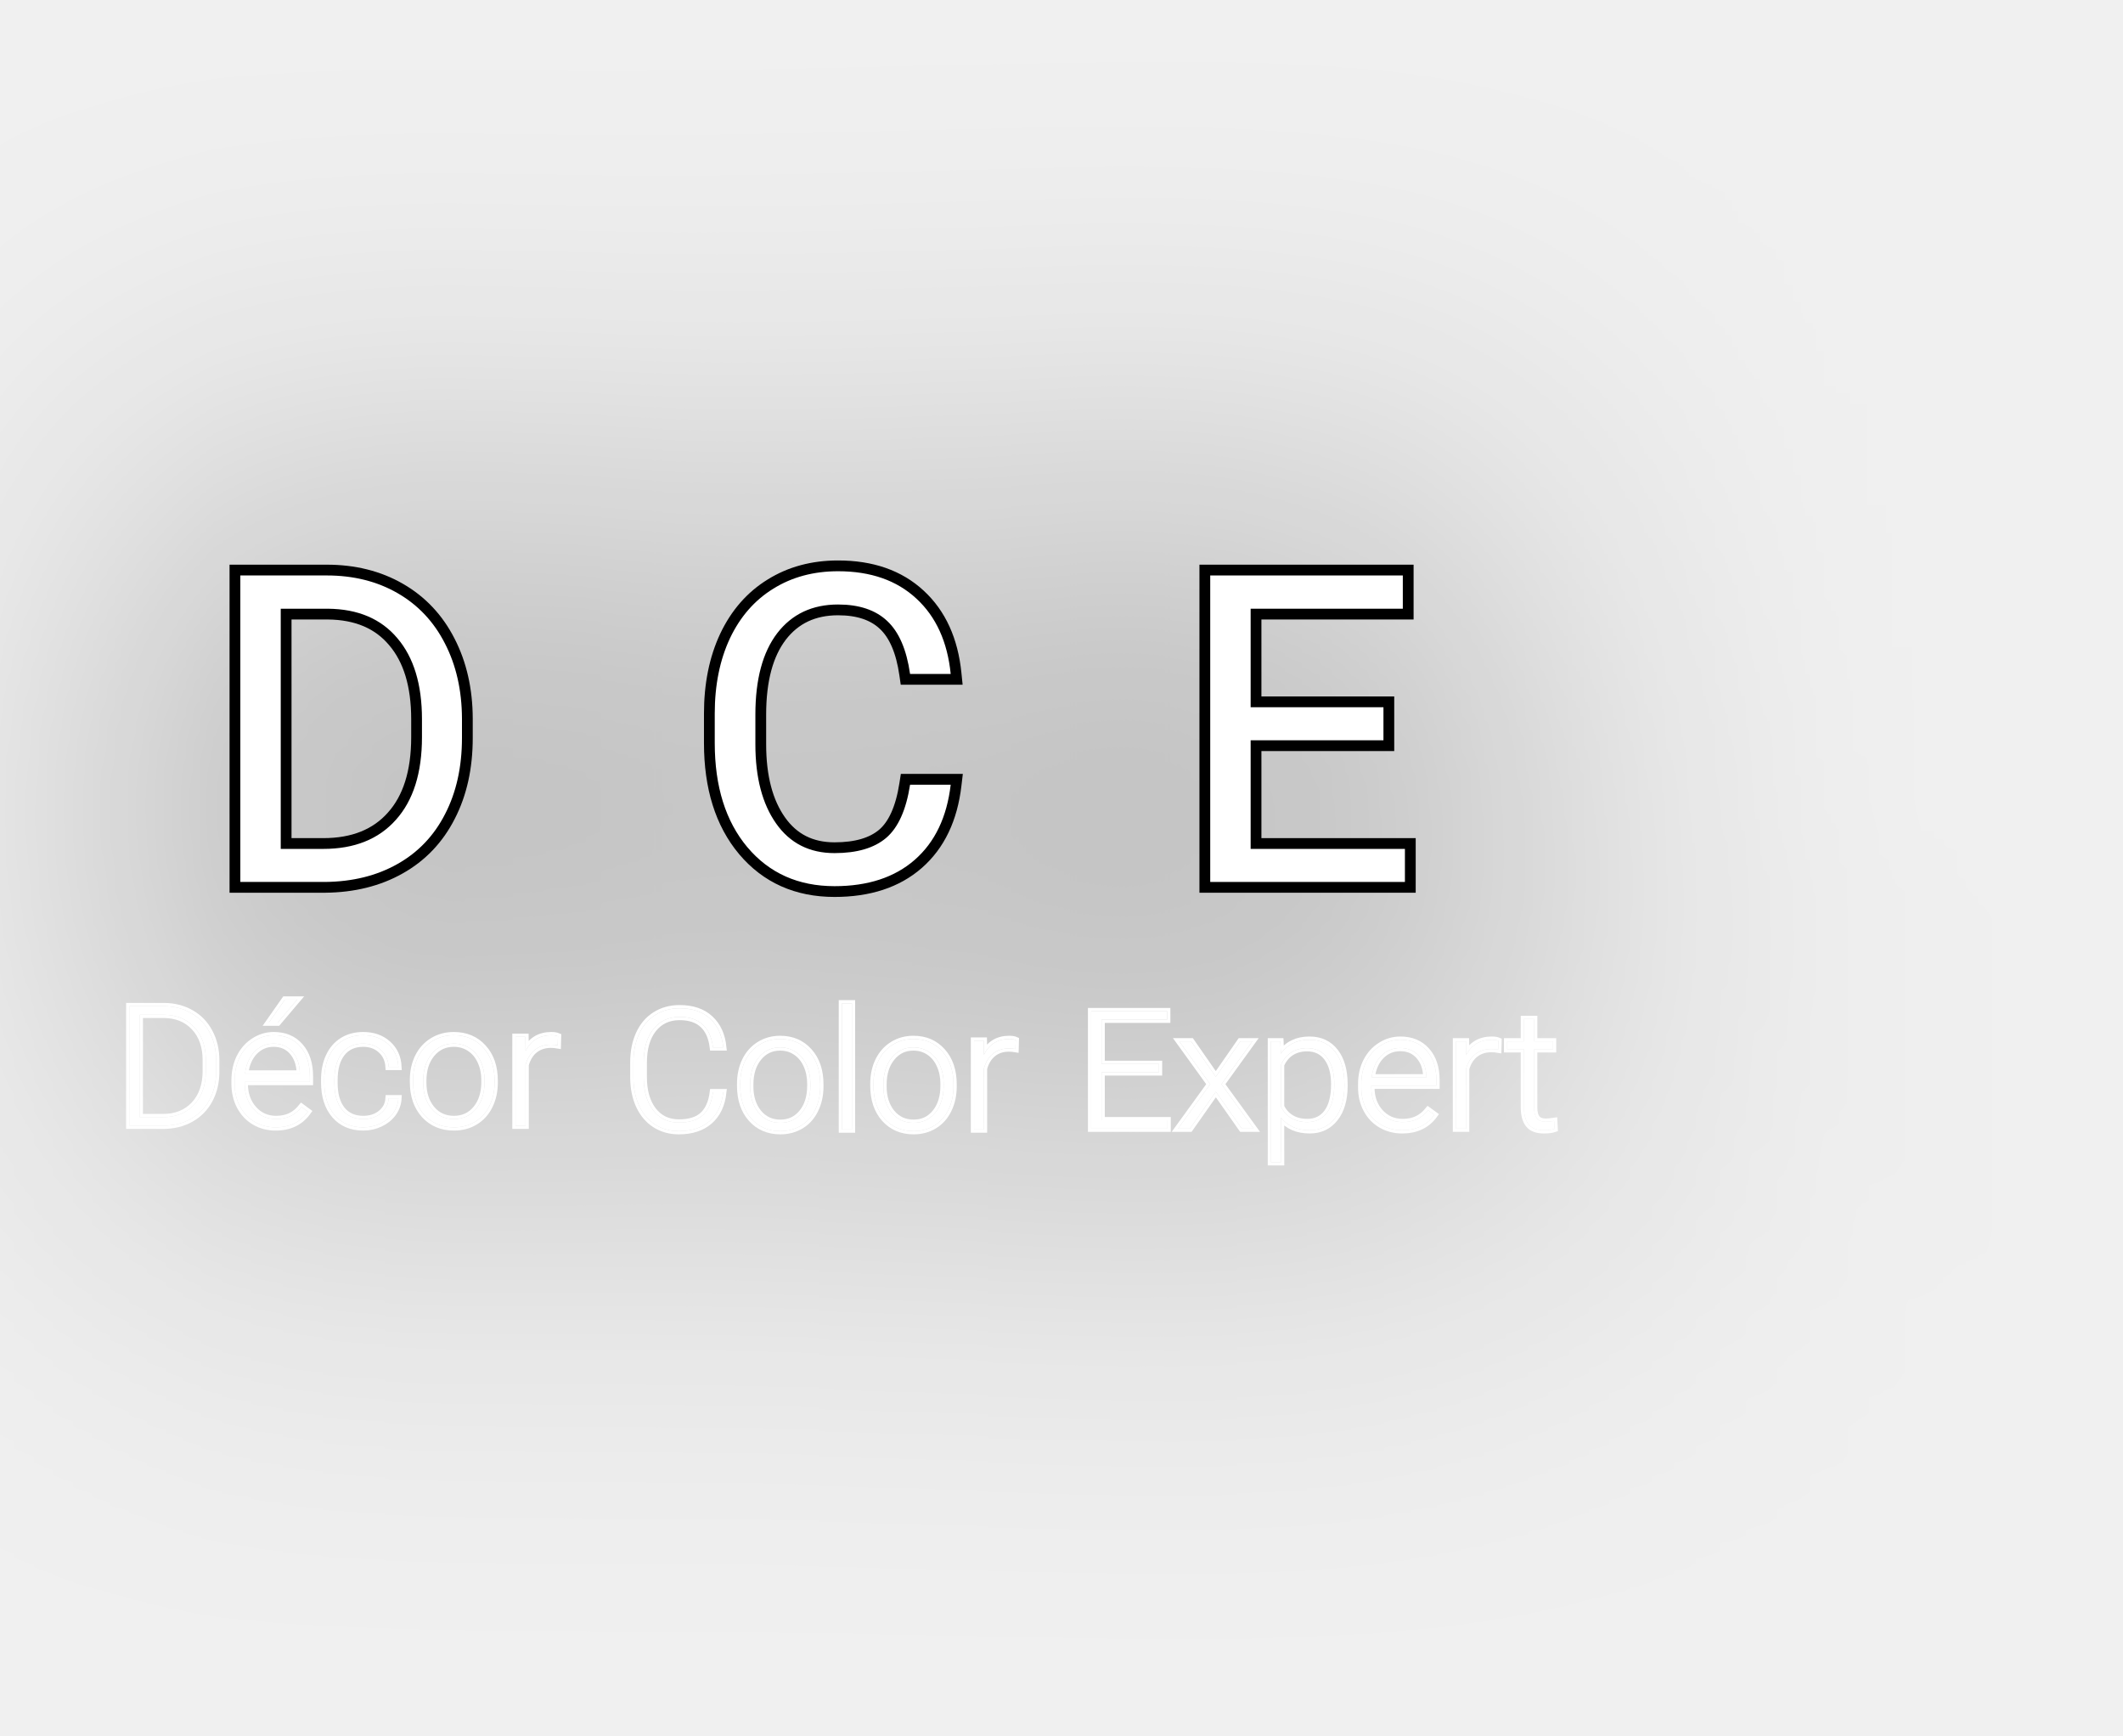
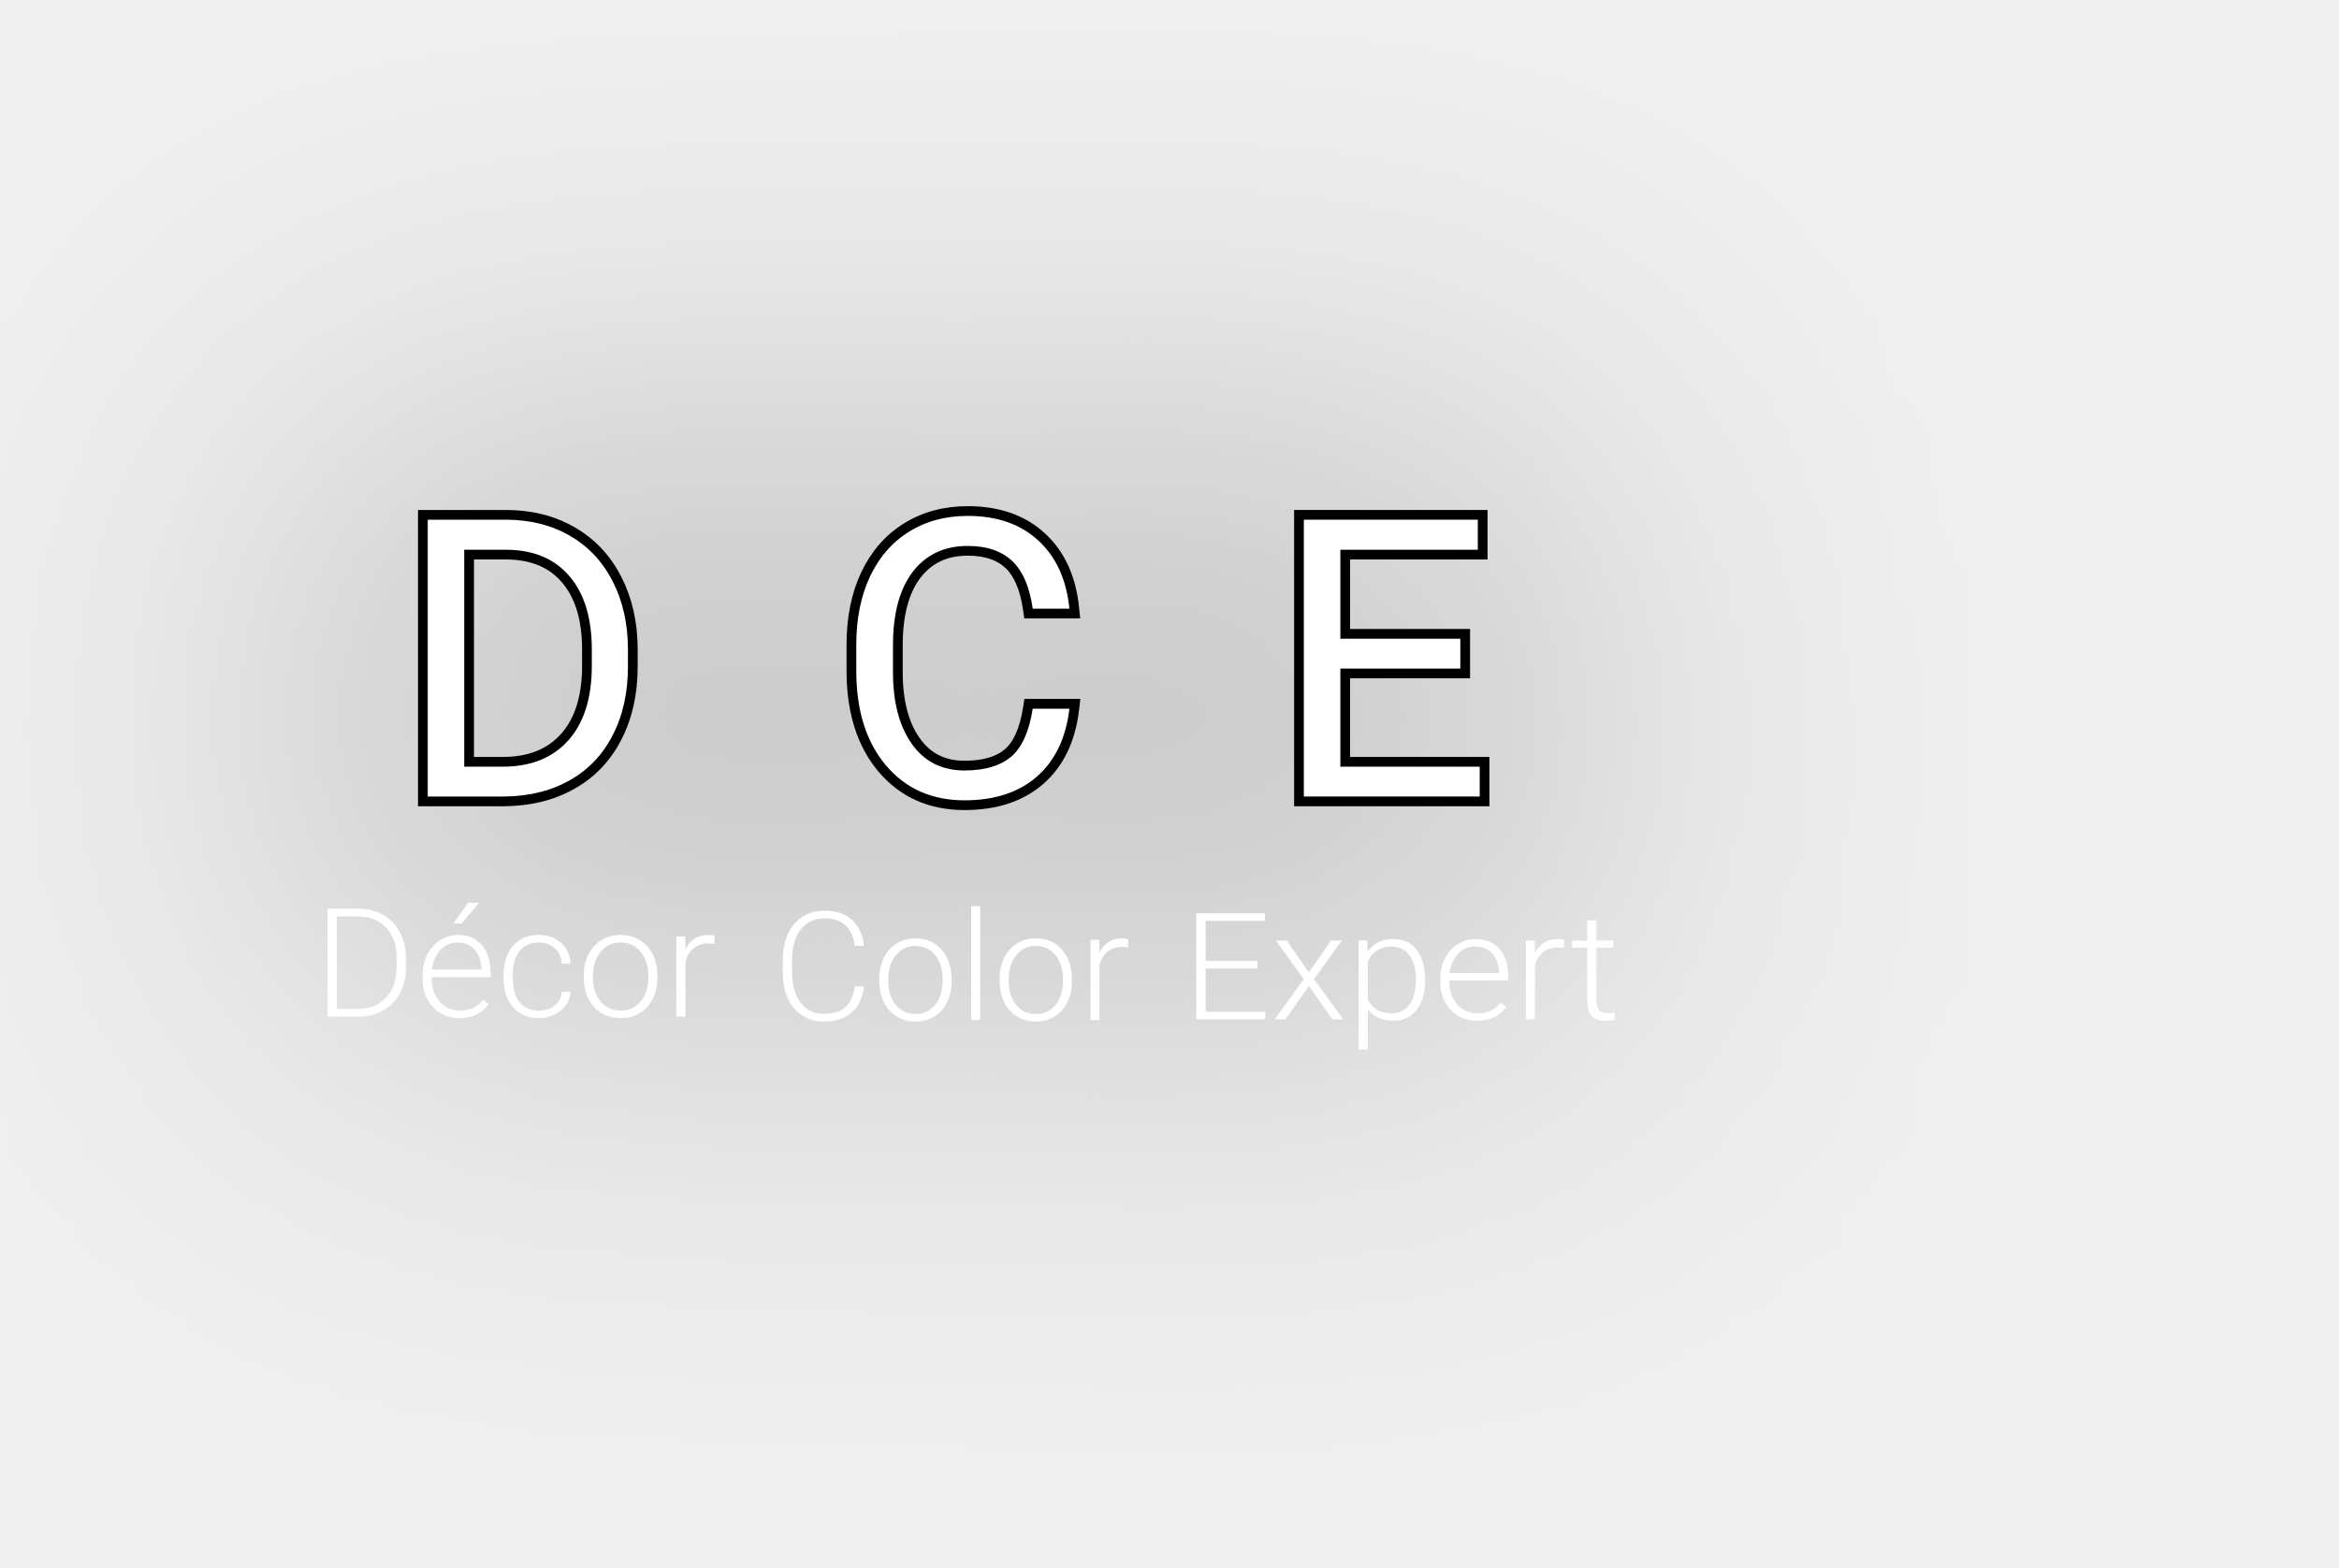
- <svg xmlns="http://www.w3.org/2000/svg" width="197" height="161" viewBox="0 0 197 161" fill="none">
+ <svg xmlns="http://www.w3.org/2000/svg" width="197" height="132" viewBox="0 0 197 161" fill="none">
  <g filter="url(#filter0_d_918_143)">
    <path d="M21.801 81.828V82.328H22.301L30.172 82.328L30.177 82.328C32.8 82.301 35.118 81.732 37.117 80.604C39.131 79.474 40.678 77.851 41.75 75.748C42.834 73.647 43.367 71.216 43.367 68.469L43.367 66.652L43.367 66.65C43.354 63.966 42.813 61.569 41.73 59.471C40.659 57.37 39.127 55.741 37.14 54.598C35.154 53.455 32.878 52.891 30.328 52.891H22.301H21.801V53.391V81.828ZM36.362 75.732L36.361 75.734C34.873 77.403 32.775 78.262 29.996 78.262H26.551V56.977H30.423C33.093 57.002 35.09 57.869 36.488 59.533L36.488 59.533L36.491 59.536C37.912 61.2 38.656 63.576 38.656 66.731V68.391C38.656 71.634 37.868 74.057 36.362 75.732Z" fill="white" stroke="black" />
    <path d="M88.715 72.863L88.781 72.305H88.219H84.449H84.021L83.955 72.728C83.598 75.021 82.886 76.527 81.9 77.365C80.915 78.198 79.453 78.652 77.438 78.652C75.275 78.652 73.627 77.814 72.436 76.129C71.225 74.418 70.594 72.076 70.594 69.055V66.301C70.594 63.094 71.259 60.698 72.522 59.047C73.786 57.409 75.516 56.586 77.769 56.586C79.637 56.586 81.016 57.07 81.978 57.974L81.98 57.976C82.956 58.882 83.637 60.392 83.954 62.602L84.016 63.031H84.449H88.219H88.772L88.716 62.481C88.407 59.405 87.305 56.951 85.375 55.172C83.44 53.376 80.888 52.5 77.769 52.5C75.409 52.5 73.31 53.061 71.49 54.196C69.669 55.319 68.266 56.932 67.279 59.016L67.279 59.016L67.278 59.019C66.304 61.102 65.824 63.501 65.824 66.203V68.938C65.824 73.057 66.855 76.405 68.968 78.927L68.969 78.928C71.103 81.457 73.942 82.719 77.438 82.719C80.626 82.719 83.234 81.88 85.208 80.154L85.208 80.154C87.196 78.415 88.353 75.966 88.715 72.863Z" fill="white" stroke="black" />
    <path d="M128.375 69.184H128.875V68.684V65.617V65.117H128.375H116.551V56.977H130.172H130.672V56.477V53.391V52.891H130.172H112.301H111.801V53.391V81.828V82.328H112.301H130.367H130.867V81.828V78.762V78.262H130.367H116.551V69.184H128.375Z" fill="white" stroke="black" />
-     <mask id="path-4-outside-1_918_143" maskUnits="userSpaceOnUse" x="11" y="91.742" width="134" height="17" fill="black">
+     <mask id="path-4-outside-1_918_143" maskUnits="userSpaceOnUse" x="11" y="91.742" width="134" height="0" fill="black">
      <rect fill="white" x="11" y="91.742" width="134" height="17" />
      <path d="M12 104.443V93.352H15.188C16.122 93.352 16.96 93.56 17.701 93.976C18.443 94.388 19.02 94.979 19.432 95.751C19.85 96.523 20.059 97.402 20.059 98.387V99.408C20.059 100.398 19.852 101.277 19.44 102.044C19.028 102.81 18.445 103.402 17.694 103.819C16.947 104.235 16.088 104.443 15.117 104.443H12ZM12.963 94.151V103.651H15.125C16.326 103.651 17.289 103.265 18.015 102.493C18.74 101.716 19.103 100.667 19.103 99.347V98.372C19.103 97.097 18.746 96.076 18.03 95.309C17.315 94.543 16.373 94.157 15.203 94.151H12.963Z" />
      <path d="M25.572 104.596C24.852 104.596 24.199 104.423 23.614 104.078C23.035 103.732 22.583 103.252 22.259 102.638C21.936 102.018 21.774 101.325 21.774 100.558V100.231C21.774 99.438 21.93 98.725 22.244 98.09C22.562 97.455 23.003 96.957 23.567 96.597C24.131 96.231 24.742 96.048 25.4 96.048C26.428 96.048 27.243 96.391 27.843 97.077C28.449 97.757 28.752 98.689 28.752 99.873V100.383H22.706V100.558C22.706 101.493 22.98 102.272 23.528 102.897C24.082 103.516 24.776 103.826 25.611 103.826C26.113 103.826 26.554 103.737 26.935 103.56C27.321 103.382 27.671 103.097 27.984 102.706L28.572 103.141C27.883 104.111 26.883 104.596 25.572 104.596ZM25.4 96.825C24.695 96.825 24.1 97.077 23.614 97.579C23.134 98.082 22.842 98.758 22.737 99.606H27.82V99.507C27.794 98.715 27.561 98.07 27.123 97.572C26.684 97.074 26.11 96.825 25.4 96.825ZM26.442 92.742H27.577L25.768 94.875H24.946L26.442 92.742Z" />
      <path d="M33.709 103.826C34.362 103.826 34.907 103.648 35.346 103.293C35.79 102.932 36.03 102.468 36.067 101.899H36.967C36.941 102.402 36.779 102.861 36.482 103.278C36.184 103.689 35.787 104.012 35.291 104.245C34.8 104.479 34.273 104.596 33.709 104.596C32.597 104.596 31.715 104.22 31.062 103.468C30.415 102.717 30.091 101.706 30.091 100.436V100.162C30.091 99.349 30.237 98.631 30.53 98.006C30.822 97.382 31.24 96.899 31.783 96.559C32.331 96.219 32.971 96.048 33.702 96.048C34.631 96.048 35.396 96.317 35.996 96.856C36.602 97.394 36.925 98.103 36.967 98.981H36.067C36.025 98.336 35.785 97.816 35.346 97.42C34.913 97.023 34.364 96.825 33.702 96.825C32.856 96.825 32.198 97.123 31.728 97.717C31.263 98.311 31.031 99.144 31.031 100.215V100.482C31.031 101.533 31.263 102.353 31.728 102.943C32.198 103.532 32.858 103.826 33.709 103.826Z" />
      <path d="M38.33 100.2C38.33 99.408 38.487 98.694 38.8 98.059C39.118 97.425 39.565 96.932 40.139 96.582C40.719 96.226 41.374 96.048 42.105 96.048C43.233 96.048 44.146 96.434 44.846 97.206C45.545 97.973 45.895 98.991 45.895 100.261V100.451C45.895 101.249 45.736 101.967 45.418 102.607C45.104 103.242 44.66 103.732 44.086 104.078C43.512 104.423 42.857 104.596 42.12 104.596C40.998 104.596 40.084 104.212 39.379 103.445C38.68 102.673 38.33 101.653 38.33 100.383V100.2ZM39.27 100.451C39.27 101.437 39.531 102.247 40.053 102.882C40.58 103.511 41.269 103.826 42.12 103.826C42.966 103.826 43.65 103.511 44.172 102.882C44.7 102.247 44.963 101.411 44.963 100.375V100.2C44.963 99.57 44.843 98.994 44.603 98.471C44.363 97.948 44.026 97.544 43.593 97.26C43.16 96.97 42.663 96.825 42.105 96.825C41.269 96.825 40.588 97.145 40.061 97.785C39.533 98.42 39.27 99.253 39.27 100.284V100.451Z" />
      <path d="M51.753 96.978C51.555 96.942 51.343 96.924 51.119 96.924C50.534 96.924 50.038 97.084 49.631 97.404C49.229 97.719 48.942 98.179 48.77 98.783V104.443H47.838V96.201H48.754L48.77 97.511C49.266 96.536 50.062 96.048 51.158 96.048C51.419 96.048 51.626 96.081 51.777 96.147L51.753 96.978Z" />
      <path d="M67.112 101.335C66.984 102.503 66.561 103.397 65.843 104.017C65.13 104.636 64.18 104.946 62.99 104.946C62.16 104.946 61.424 104.741 60.784 104.329C60.148 103.918 59.656 103.336 59.307 102.585C58.959 101.828 58.782 100.965 58.777 99.995V98.555C58.777 97.57 58.951 96.696 59.3 95.934C59.648 95.172 60.148 94.586 60.799 94.174C61.455 93.758 62.209 93.55 63.06 93.55C64.259 93.55 65.205 93.872 65.897 94.517C66.594 95.157 66.999 96.043 67.112 97.176H66.158C65.922 95.292 64.889 94.35 63.06 94.35C62.045 94.35 61.235 94.725 60.63 95.477C60.03 96.229 59.73 97.267 59.73 98.593V99.949C59.73 101.229 60.023 102.249 60.607 103.011C61.196 103.773 61.991 104.154 62.99 104.154C63.98 104.154 64.725 103.92 65.228 103.453C65.73 102.981 66.04 102.275 66.158 101.335H67.112Z" />
      <path d="M68.688 100.551C68.688 99.758 68.842 99.045 69.149 98.41C69.462 97.775 69.9 97.283 70.464 96.932C71.033 96.577 71.676 96.399 72.394 96.399C73.501 96.399 74.398 96.785 75.085 97.557C75.772 98.324 76.115 99.342 76.115 100.612V100.802C76.115 101.599 75.959 102.318 75.646 102.958C75.339 103.593 74.903 104.083 74.339 104.428C73.775 104.774 73.132 104.946 72.409 104.946C71.307 104.946 70.41 104.563 69.718 103.796C69.031 103.024 68.688 102.003 68.688 100.734V100.551ZM69.611 100.802C69.611 101.787 69.867 102.597 70.379 103.232C70.897 103.862 71.574 104.177 72.409 104.177C73.24 104.177 73.911 103.862 74.424 103.232C74.942 102.597 75.2 101.762 75.2 100.726V100.551C75.2 99.921 75.082 99.344 74.847 98.821C74.611 98.298 74.28 97.895 73.855 97.61C73.429 97.321 72.942 97.176 72.394 97.176C71.574 97.176 70.905 97.496 70.387 98.136C69.869 98.771 69.611 99.603 69.611 100.634V100.802Z" />
      <path d="M79.052 104.794H78.13V93.093H79.052V104.794Z" />
      <path d="M81.052 100.551C81.052 99.758 81.205 99.045 81.513 98.41C81.826 97.775 82.264 97.283 82.828 96.932C83.397 96.577 84.04 96.399 84.758 96.399C85.865 96.399 86.762 96.785 87.449 97.557C88.136 98.324 88.479 99.342 88.479 100.612V100.802C88.479 101.599 88.323 102.318 88.01 102.958C87.703 103.593 87.267 104.083 86.703 104.428C86.139 104.774 85.496 104.946 84.773 104.946C83.671 104.946 82.774 104.563 82.082 103.796C81.395 103.024 81.052 102.003 81.052 100.734V100.551ZM81.974 100.802C81.974 101.787 82.231 102.597 82.743 103.232C83.261 103.862 83.938 104.177 84.773 104.177C85.603 104.177 86.275 103.862 86.788 103.232C87.305 102.597 87.564 101.762 87.564 100.726V100.551C87.564 99.921 87.446 99.344 87.21 98.821C86.975 98.298 86.644 97.895 86.219 97.61C85.793 97.321 85.306 97.176 84.758 97.176C83.938 97.176 83.269 97.496 82.751 98.136C82.233 98.771 81.974 99.603 81.974 100.634V100.802Z" />
      <path d="M94.231 97.328C94.036 97.293 93.828 97.275 93.608 97.275C93.034 97.275 92.547 97.435 92.147 97.755C91.752 98.07 91.47 98.529 91.301 99.134V104.794H90.386V96.551H91.286L91.301 97.862C91.788 96.886 92.57 96.399 93.646 96.399C93.902 96.399 94.105 96.432 94.254 96.498L94.231 97.328Z" />
      <path d="M107.543 99.492H102.216V103.937H108.341V104.715H101.253V93.819H108.302V94.605H102.216V98.713H107.543V99.492Z" />
      <path d="M112.816 99.903L115.1 96.618H116.211L113.34 100.592L116.336 104.715H115.233L112.823 101.288L110.414 104.715H109.311L112.299 100.592L109.428 96.618H110.531L112.816 99.903Z" />
      <path d="M124.753 100.749C124.753 102.011 124.461 103.014 123.877 103.757C123.293 104.495 122.511 104.865 121.53 104.865C120.372 104.865 119.486 104.475 118.87 103.697V107.828H117.939V96.618H118.808L118.855 97.763C119.465 96.9 120.349 96.468 121.507 96.468C122.518 96.468 123.311 96.835 123.885 97.568C124.464 98.302 124.753 99.32 124.753 100.622V100.749ZM123.814 100.592C123.814 99.559 123.593 98.743 123.149 98.145C122.706 97.546 122.088 97.247 121.295 97.247C120.722 97.247 120.229 97.379 119.817 97.643C119.405 97.908 119.089 98.292 118.87 98.796V102.679C119.095 103.143 119.415 103.498 119.833 103.742C120.25 103.987 120.743 104.109 121.311 104.109C122.099 104.109 122.711 103.809 123.149 103.211C123.593 102.607 123.814 101.734 123.814 100.592Z" />
      <path d="M130.112 104.865C129.392 104.865 128.74 104.695 128.156 104.356C127.577 104.016 127.126 103.545 126.803 102.941C126.479 102.333 126.318 101.652 126.318 100.898V100.577C126.318 99.798 126.474 99.097 126.787 98.474C127.105 97.85 127.546 97.361 128.109 97.007C128.672 96.648 129.283 96.468 129.94 96.468C130.967 96.468 131.781 96.805 132.38 97.479C132.985 98.147 133.288 99.063 133.288 100.225V100.726H127.249V100.898C127.249 101.816 127.522 102.582 128.07 103.196C128.623 103.804 129.316 104.109 130.151 104.109C130.652 104.109 131.092 104.021 131.473 103.847C131.859 103.672 132.208 103.393 132.521 103.009L133.108 103.435C132.42 104.388 131.421 104.865 130.112 104.865ZM129.94 97.232C129.236 97.232 128.641 97.479 128.156 97.972C127.676 98.466 127.384 99.13 127.28 99.963H132.357V99.866C132.331 99.088 132.099 98.454 131.661 97.965C131.223 97.476 130.649 97.232 129.94 97.232Z" />
      <path d="M139.022 97.381C138.824 97.346 138.613 97.329 138.388 97.329C137.804 97.329 137.309 97.486 136.902 97.8C136.5 98.11 136.214 98.561 136.041 99.155V104.715H135.111V96.618H136.026L136.041 97.905C136.537 96.947 137.332 96.468 138.427 96.468C138.688 96.468 138.894 96.501 139.045 96.566L139.022 97.381Z" />
      <path d="M142.354 94.545V96.618H144.107V97.351H142.354V102.747C142.354 103.196 142.438 103.53 142.605 103.75C142.777 103.969 143.061 104.079 143.458 104.079C143.614 104.079 143.867 104.054 144.216 104.004L144.255 104.737C144.01 104.822 143.677 104.865 143.254 104.865C142.613 104.865 142.146 104.687 141.854 104.333C141.562 103.974 141.416 103.448 141.416 102.754V97.351H139.859V96.618H141.416V94.545H142.354Z" />
    </mask>
    <path d="M12 104.443V93.352H15.188C16.122 93.352 16.96 93.56 17.701 93.976C18.443 94.388 19.02 94.979 19.432 95.751C19.85 96.523 20.059 97.402 20.059 98.387V99.408C20.059 100.398 19.852 101.277 19.44 102.044C19.028 102.81 18.445 103.402 17.694 103.819C16.947 104.235 16.088 104.443 15.117 104.443H12ZM12.963 94.151V103.651H15.125C16.326 103.651 17.289 103.265 18.015 102.493C18.74 101.716 19.103 100.667 19.103 99.347V98.372C19.103 97.097 18.746 96.076 18.03 95.309C17.315 94.543 16.373 94.157 15.203 94.151H12.963Z" fill="white" />
    <path d="M25.572 104.596C24.852 104.596 24.199 104.423 23.614 104.078C23.035 103.732 22.583 103.252 22.259 102.638C21.936 102.018 21.774 101.325 21.774 100.558V100.231C21.774 99.438 21.93 98.725 22.244 98.09C22.562 97.455 23.003 96.957 23.567 96.597C24.131 96.231 24.742 96.048 25.4 96.048C26.428 96.048 27.243 96.391 27.843 97.077C28.449 97.757 28.752 98.689 28.752 99.873V100.383H22.706V100.558C22.706 101.493 22.98 102.272 23.528 102.897C24.082 103.516 24.776 103.826 25.611 103.826C26.113 103.826 26.554 103.737 26.935 103.56C27.321 103.382 27.671 103.097 27.984 102.706L28.572 103.141C27.883 104.111 26.883 104.596 25.572 104.596ZM25.4 96.825C24.695 96.825 24.1 97.077 23.614 97.579C23.134 98.082 22.842 98.758 22.737 99.606H27.82V99.507C27.794 98.715 27.561 98.07 27.123 97.572C26.684 97.074 26.11 96.825 25.4 96.825ZM26.442 92.742H27.577L25.768 94.875H24.946L26.442 92.742Z" fill="white" />
    <path d="M33.709 103.826C34.362 103.826 34.907 103.648 35.346 103.293C35.79 102.932 36.03 102.468 36.067 101.899H36.967C36.941 102.402 36.779 102.861 36.482 103.278C36.184 103.689 35.787 104.012 35.291 104.245C34.8 104.479 34.273 104.596 33.709 104.596C32.597 104.596 31.715 104.22 31.062 103.468C30.415 102.717 30.091 101.706 30.091 100.436V100.162C30.091 99.349 30.237 98.631 30.53 98.006C30.822 97.382 31.24 96.899 31.783 96.559C32.331 96.219 32.971 96.048 33.702 96.048C34.631 96.048 35.396 96.317 35.996 96.856C36.602 97.394 36.925 98.103 36.967 98.981H36.067C36.025 98.336 35.785 97.816 35.346 97.42C34.913 97.023 34.364 96.825 33.702 96.825C32.856 96.825 32.198 97.123 31.728 97.717C31.263 98.311 31.031 99.144 31.031 100.215V100.482C31.031 101.533 31.263 102.353 31.728 102.943C32.198 103.532 32.858 103.826 33.709 103.826Z" fill="white" />
    <path d="M38.33 100.2C38.33 99.408 38.487 98.694 38.8 98.059C39.118 97.425 39.565 96.932 40.139 96.582C40.719 96.226 41.374 96.048 42.105 96.048C43.233 96.048 44.146 96.434 44.846 97.206C45.545 97.973 45.895 98.991 45.895 100.261V100.451C45.895 101.249 45.736 101.967 45.418 102.607C45.104 103.242 44.66 103.732 44.086 104.078C43.512 104.423 42.857 104.596 42.12 104.596C40.998 104.596 40.084 104.212 39.379 103.445C38.68 102.673 38.33 101.653 38.33 100.383V100.2ZM39.27 100.451C39.27 101.437 39.531 102.247 40.053 102.882C40.58 103.511 41.269 103.826 42.12 103.826C42.966 103.826 43.65 103.511 44.172 102.882C44.7 102.247 44.963 101.411 44.963 100.375V100.2C44.963 99.57 44.843 98.994 44.603 98.471C44.363 97.948 44.026 97.544 43.593 97.26C43.16 96.97 42.663 96.825 42.105 96.825C41.269 96.825 40.588 97.145 40.061 97.785C39.533 98.42 39.27 99.253 39.27 100.284V100.451Z" fill="white" />
    <path d="M51.753 96.978C51.555 96.942 51.343 96.924 51.119 96.924C50.534 96.924 50.038 97.084 49.631 97.404C49.229 97.719 48.942 98.179 48.77 98.783V104.443H47.838V96.201H48.754L48.77 97.511C49.266 96.536 50.062 96.048 51.158 96.048C51.419 96.048 51.626 96.081 51.777 96.147L51.753 96.978Z" fill="white" />
    <path d="M67.112 101.335C66.984 102.503 66.561 103.397 65.843 104.017C65.13 104.636 64.18 104.946 62.99 104.946C62.16 104.946 61.424 104.741 60.784 104.329C60.148 103.918 59.656 103.336 59.307 102.585C58.959 101.828 58.782 100.965 58.777 99.995V98.555C58.777 97.57 58.951 96.696 59.3 95.934C59.648 95.172 60.148 94.586 60.799 94.174C61.455 93.758 62.209 93.55 63.06 93.55C64.259 93.55 65.205 93.872 65.897 94.517C66.594 95.157 66.999 96.043 67.112 97.176H66.158C65.922 95.292 64.889 94.35 63.06 94.35C62.045 94.35 61.235 94.725 60.63 95.477C60.03 96.229 59.73 97.267 59.73 98.593V99.949C59.73 101.229 60.023 102.249 60.607 103.011C61.196 103.773 61.991 104.154 62.99 104.154C63.98 104.154 64.725 103.92 65.228 103.453C65.73 102.981 66.04 102.275 66.158 101.335H67.112Z" fill="white" />
    <path d="M68.688 100.551C68.688 99.758 68.842 99.045 69.149 98.41C69.462 97.775 69.9 97.283 70.464 96.932C71.033 96.577 71.676 96.399 72.394 96.399C73.501 96.399 74.398 96.785 75.085 97.557C75.772 98.324 76.115 99.342 76.115 100.612V100.802C76.115 101.599 75.959 102.318 75.646 102.958C75.339 103.593 74.903 104.083 74.339 104.428C73.775 104.774 73.132 104.946 72.409 104.946C71.307 104.946 70.41 104.563 69.718 103.796C69.031 103.024 68.688 102.003 68.688 100.734V100.551ZM69.611 100.802C69.611 101.787 69.867 102.597 70.379 103.232C70.897 103.862 71.574 104.177 72.409 104.177C73.24 104.177 73.911 103.862 74.424 103.232C74.942 102.597 75.2 101.762 75.2 100.726V100.551C75.2 99.921 75.082 99.344 74.847 98.821C74.611 98.298 74.28 97.895 73.855 97.61C73.429 97.321 72.942 97.176 72.394 97.176C71.574 97.176 70.905 97.496 70.387 98.136C69.869 98.771 69.611 99.603 69.611 100.634V100.802Z" fill="white" />
    <path d="M79.052 104.794H78.13V93.093H79.052V104.794Z" fill="white" />
    <path d="M81.052 100.551C81.052 99.758 81.205 99.045 81.513 98.41C81.826 97.775 82.264 97.283 82.828 96.932C83.397 96.577 84.04 96.399 84.758 96.399C85.865 96.399 86.762 96.785 87.449 97.557C88.136 98.324 88.479 99.342 88.479 100.612V100.802C88.479 101.599 88.323 102.318 88.01 102.958C87.703 103.593 87.267 104.083 86.703 104.428C86.139 104.774 85.496 104.946 84.773 104.946C83.671 104.946 82.774 104.563 82.082 103.796C81.395 103.024 81.052 102.003 81.052 100.734V100.551ZM81.974 100.802C81.974 101.787 82.231 102.597 82.743 103.232C83.261 103.862 83.938 104.177 84.773 104.177C85.603 104.177 86.275 103.862 86.788 103.232C87.305 102.597 87.564 101.762 87.564 100.726V100.551C87.564 99.921 87.446 99.344 87.21 98.821C86.975 98.298 86.644 97.895 86.219 97.61C85.793 97.321 85.306 97.176 84.758 97.176C83.938 97.176 83.269 97.496 82.751 98.136C82.233 98.771 81.974 99.603 81.974 100.634V100.802Z" fill="white" />
    <path d="M94.231 97.328C94.036 97.293 93.828 97.275 93.608 97.275C93.034 97.275 92.547 97.435 92.147 97.755C91.752 98.07 91.47 98.529 91.301 99.134V104.794H90.386V96.551H91.286L91.301 97.862C91.788 96.886 92.57 96.399 93.646 96.399C93.902 96.399 94.105 96.432 94.254 96.498L94.231 97.328Z" fill="white" />
    <path d="M107.543 99.492H102.216V103.937H108.341V104.715H101.253V93.819H108.302V94.605H102.216V98.713H107.543V99.492Z" fill="white" />
    <path d="M112.816 99.903L115.1 96.618H116.211L113.34 100.592L116.336 104.715H115.233L112.823 101.288L110.414 104.715H109.311L112.299 100.592L109.428 96.618H110.531L112.816 99.903Z" fill="white" />
    <path d="M124.753 100.749C124.753 102.011 124.461 103.014 123.877 103.757C123.293 104.495 122.511 104.865 121.53 104.865C120.372 104.865 119.486 104.475 118.87 103.697V107.828H117.939V96.618H118.808L118.855 97.763C119.465 96.9 120.349 96.468 121.507 96.468C122.518 96.468 123.311 96.835 123.885 97.568C124.464 98.302 124.753 99.32 124.753 100.622V100.749ZM123.814 100.592C123.814 99.559 123.593 98.743 123.149 98.145C122.706 97.546 122.088 97.247 121.295 97.247C120.722 97.247 120.229 97.379 119.817 97.643C119.405 97.908 119.089 98.292 118.87 98.796V102.679C119.095 103.143 119.415 103.498 119.833 103.742C120.25 103.987 120.743 104.109 121.311 104.109C122.099 104.109 122.711 103.809 123.149 103.211C123.593 102.607 123.814 101.734 123.814 100.592Z" fill="white" />
    <path d="M130.112 104.865C129.392 104.865 128.74 104.695 128.156 104.356C127.577 104.016 127.126 103.545 126.803 102.941C126.479 102.333 126.318 101.652 126.318 100.898V100.577C126.318 99.798 126.474 99.097 126.787 98.474C127.105 97.85 127.546 97.361 128.109 97.007C128.672 96.648 129.283 96.468 129.94 96.468C130.967 96.468 131.781 96.805 132.38 97.479C132.985 98.147 133.288 99.063 133.288 100.225V100.726H127.249V100.898C127.249 101.816 127.522 102.582 128.07 103.196C128.623 103.804 129.316 104.109 130.151 104.109C130.652 104.109 131.092 104.021 131.473 103.847C131.859 103.672 132.208 103.393 132.521 103.009L133.108 103.435C132.42 104.388 131.421 104.865 130.112 104.865ZM129.94 97.232C129.236 97.232 128.641 97.479 128.156 97.972C127.676 98.466 127.384 99.13 127.28 99.963H132.357V99.866C132.331 99.088 132.099 98.454 131.661 97.965C131.223 97.476 130.649 97.232 129.94 97.232Z" fill="white" />
    <path d="M139.022 97.381C138.824 97.346 138.613 97.329 138.388 97.329C137.804 97.329 137.309 97.486 136.902 97.8C136.5 98.11 136.214 98.561 136.041 99.155V104.715H135.111V96.618H136.026L136.041 97.905C136.537 96.947 137.332 96.468 138.427 96.468C138.688 96.468 138.894 96.501 139.045 96.566L139.022 97.381Z" fill="white" />
    <path d="M142.354 94.545V96.618H144.107V97.351H142.354V102.747C142.354 103.196 142.438 103.53 142.605 103.75C142.777 103.969 143.061 104.079 143.458 104.079C143.614 104.079 143.867 104.054 144.216 104.004L144.255 104.737C144.01 104.822 143.677 104.865 143.254 104.865C142.613 104.865 142.146 104.687 141.854 104.333C141.562 103.974 141.416 103.448 141.416 102.754V97.351H139.859V96.618H141.416V94.545H142.354Z" fill="white" />
    <path d="M12 104.443V93.352H15.188C16.122 93.352 16.96 93.56 17.701 93.976C18.443 94.388 19.02 94.979 19.432 95.751C19.85 96.523 20.059 97.402 20.059 98.387V99.408C20.059 100.398 19.852 101.277 19.44 102.044C19.028 102.81 18.445 103.402 17.694 103.819C16.947 104.235 16.088 104.443 15.117 104.443H12ZM12.963 94.151V103.651H15.125C16.326 103.651 17.289 103.265 18.015 102.493C18.74 101.716 19.103 100.667 19.103 99.347V98.372C19.103 97.097 18.746 96.076 18.03 95.309C17.315 94.543 16.373 94.157 15.203 94.151H12.963Z" stroke="white" stroke-width="0.6" mask="url(#path-4-outside-1_918_143)" />
    <path d="M25.572 104.596C24.852 104.596 24.199 104.423 23.614 104.078C23.035 103.732 22.583 103.252 22.259 102.638C21.936 102.018 21.774 101.325 21.774 100.558V100.231C21.774 99.438 21.93 98.725 22.244 98.09C22.562 97.455 23.003 96.957 23.567 96.597C24.131 96.231 24.742 96.048 25.4 96.048C26.428 96.048 27.243 96.391 27.843 97.077C28.449 97.757 28.752 98.689 28.752 99.873V100.383H22.706V100.558C22.706 101.493 22.98 102.272 23.528 102.897C24.082 103.516 24.776 103.826 25.611 103.826C26.113 103.826 26.554 103.737 26.935 103.56C27.321 103.382 27.671 103.097 27.984 102.706L28.572 103.141C27.883 104.111 26.883 104.596 25.572 104.596ZM25.4 96.825C24.695 96.825 24.1 97.077 23.614 97.579C23.134 98.082 22.842 98.758 22.737 99.606H27.82V99.507C27.794 98.715 27.561 98.07 27.123 97.572C26.684 97.074 26.11 96.825 25.4 96.825ZM26.442 92.742H27.577L25.768 94.875H24.946L26.442 92.742Z" stroke="white" stroke-width="0.6" mask="url(#path-4-outside-1_918_143)" />
    <path d="M33.709 103.826C34.362 103.826 34.907 103.648 35.346 103.293C35.79 102.932 36.03 102.468 36.067 101.899H36.967C36.941 102.402 36.779 102.861 36.482 103.278C36.184 103.689 35.787 104.012 35.291 104.245C34.8 104.479 34.273 104.596 33.709 104.596C32.597 104.596 31.715 104.22 31.062 103.468C30.415 102.717 30.091 101.706 30.091 100.436V100.162C30.091 99.349 30.237 98.631 30.53 98.006C30.822 97.382 31.24 96.899 31.783 96.559C32.331 96.219 32.971 96.048 33.702 96.048C34.631 96.048 35.396 96.317 35.996 96.856C36.602 97.394 36.925 98.103 36.967 98.981H36.067C36.025 98.336 35.785 97.816 35.346 97.42C34.913 97.023 34.364 96.825 33.702 96.825C32.856 96.825 32.198 97.123 31.728 97.717C31.263 98.311 31.031 99.144 31.031 100.215V100.482C31.031 101.533 31.263 102.353 31.728 102.943C32.198 103.532 32.858 103.826 33.709 103.826Z" stroke="white" stroke-width="0.6" mask="url(#path-4-outside-1_918_143)" />
    <path d="M38.33 100.2C38.33 99.408 38.487 98.694 38.8 98.059C39.118 97.425 39.565 96.932 40.139 96.582C40.719 96.226 41.374 96.048 42.105 96.048C43.233 96.048 44.146 96.434 44.846 97.206C45.545 97.973 45.895 98.991 45.895 100.261V100.451C45.895 101.249 45.736 101.967 45.418 102.607C45.104 103.242 44.66 103.732 44.086 104.078C43.512 104.423 42.857 104.596 42.12 104.596C40.998 104.596 40.084 104.212 39.379 103.445C38.68 102.673 38.33 101.653 38.33 100.383V100.2ZM39.27 100.451C39.27 101.437 39.531 102.247 40.053 102.882C40.58 103.511 41.269 103.826 42.12 103.826C42.966 103.826 43.65 103.511 44.172 102.882C44.7 102.247 44.963 101.411 44.963 100.375V100.2C44.963 99.57 44.843 98.994 44.603 98.471C44.363 97.948 44.026 97.544 43.593 97.26C43.16 96.97 42.663 96.825 42.105 96.825C41.269 96.825 40.588 97.145 40.061 97.785C39.533 98.42 39.27 99.253 39.27 100.284V100.451Z" stroke="white" stroke-width="0.6" mask="url(#path-4-outside-1_918_143)" />
    <path d="M51.753 96.978C51.555 96.942 51.343 96.924 51.119 96.924C50.534 96.924 50.038 97.084 49.631 97.404C49.229 97.719 48.942 98.179 48.77 98.783V104.443H47.838V96.201H48.754L48.77 97.511C49.266 96.536 50.062 96.048 51.158 96.048C51.419 96.048 51.626 96.081 51.777 96.147L51.753 96.978Z" stroke="white" stroke-width="0.6" mask="url(#path-4-outside-1_918_143)" />
    <path d="M67.112 101.335C66.984 102.503 66.561 103.397 65.843 104.017C65.13 104.636 64.18 104.946 62.99 104.946C62.16 104.946 61.424 104.741 60.784 104.329C60.148 103.918 59.656 103.336 59.307 102.585C58.959 101.828 58.782 100.965 58.777 99.995V98.555C58.777 97.57 58.951 96.696 59.3 95.934C59.648 95.172 60.148 94.586 60.799 94.174C61.455 93.758 62.209 93.55 63.06 93.55C64.259 93.55 65.205 93.872 65.897 94.517C66.594 95.157 66.999 96.043 67.112 97.176H66.158C65.922 95.292 64.889 94.35 63.06 94.35C62.045 94.35 61.235 94.725 60.63 95.477C60.03 96.229 59.73 97.267 59.73 98.593V99.949C59.73 101.229 60.023 102.249 60.607 103.011C61.196 103.773 61.991 104.154 62.99 104.154C63.98 104.154 64.725 103.92 65.228 103.453C65.73 102.981 66.04 102.275 66.158 101.335H67.112Z" stroke="white" stroke-width="0.6" mask="url(#path-4-outside-1_918_143)" />
    <path d="M68.688 100.551C68.688 99.758 68.842 99.045 69.149 98.41C69.462 97.775 69.9 97.283 70.464 96.932C71.033 96.577 71.676 96.399 72.394 96.399C73.501 96.399 74.398 96.785 75.085 97.557C75.772 98.324 76.115 99.342 76.115 100.612V100.802C76.115 101.599 75.959 102.318 75.646 102.958C75.339 103.593 74.903 104.083 74.339 104.428C73.775 104.774 73.132 104.946 72.409 104.946C71.307 104.946 70.41 104.563 69.718 103.796C69.031 103.024 68.688 102.003 68.688 100.734V100.551ZM69.611 100.802C69.611 101.787 69.867 102.597 70.379 103.232C70.897 103.862 71.574 104.177 72.409 104.177C73.24 104.177 73.911 103.862 74.424 103.232C74.942 102.597 75.2 101.762 75.2 100.726V100.551C75.2 99.921 75.082 99.344 74.847 98.821C74.611 98.298 74.28 97.895 73.855 97.61C73.429 97.321 72.942 97.176 72.394 97.176C71.574 97.176 70.905 97.496 70.387 98.136C69.869 98.771 69.611 99.603 69.611 100.634V100.802Z" stroke="white" stroke-width="0.6" mask="url(#path-4-outside-1_918_143)" />
    <path d="M79.052 104.794H78.13V93.093H79.052V104.794Z" stroke="white" stroke-width="0.6" mask="url(#path-4-outside-1_918_143)" />
    <path d="M81.052 100.551C81.052 99.758 81.205 99.045 81.513 98.41C81.826 97.775 82.264 97.283 82.828 96.932C83.397 96.577 84.04 96.399 84.758 96.399C85.865 96.399 86.762 96.785 87.449 97.557C88.136 98.324 88.479 99.342 88.479 100.612V100.802C88.479 101.599 88.323 102.318 88.01 102.958C87.703 103.593 87.267 104.083 86.703 104.428C86.139 104.774 85.496 104.946 84.773 104.946C83.671 104.946 82.774 104.563 82.082 103.796C81.395 103.024 81.052 102.003 81.052 100.734V100.551ZM81.974 100.802C81.974 101.787 82.231 102.597 82.743 103.232C83.261 103.862 83.938 104.177 84.773 104.177C85.603 104.177 86.275 103.862 86.788 103.232C87.305 102.597 87.564 101.762 87.564 100.726V100.551C87.564 99.921 87.446 99.344 87.21 98.821C86.975 98.298 86.644 97.895 86.219 97.61C85.793 97.321 85.306 97.176 84.758 97.176C83.938 97.176 83.269 97.496 82.751 98.136C82.233 98.771 81.974 99.603 81.974 100.634V100.802Z" stroke="white" stroke-width="0.6" mask="url(#path-4-outside-1_918_143)" />
    <path d="M94.231 97.328C94.036 97.293 93.828 97.275 93.608 97.275C93.034 97.275 92.547 97.435 92.147 97.755C91.752 98.07 91.47 98.529 91.301 99.134V104.794H90.386V96.551H91.286L91.301 97.862C91.788 96.886 92.57 96.399 93.646 96.399C93.902 96.399 94.105 96.432 94.254 96.498L94.231 97.328Z" stroke="white" stroke-width="0.6" mask="url(#path-4-outside-1_918_143)" />
    <path d="M107.543 99.492H102.216V103.937H108.341V104.715H101.253V93.819H108.302V94.605H102.216V98.713H107.543V99.492Z" stroke="white" stroke-width="0.6" mask="url(#path-4-outside-1_918_143)" />
    <path d="M112.816 99.903L115.1 96.618H116.211L113.34 100.592L116.336 104.715H115.233L112.823 101.288L110.414 104.715H109.311L112.299 100.592L109.428 96.618H110.531L112.816 99.903Z" stroke="white" stroke-width="0.6" mask="url(#path-4-outside-1_918_143)" />
    <path d="M124.753 100.749C124.753 102.011 124.461 103.014 123.877 103.757C123.293 104.495 122.511 104.865 121.53 104.865C120.372 104.865 119.486 104.475 118.87 103.697V107.828H117.939V96.618H118.808L118.855 97.763C119.465 96.9 120.349 96.468 121.507 96.468C122.518 96.468 123.311 96.835 123.885 97.568C124.464 98.302 124.753 99.32 124.753 100.622V100.749ZM123.814 100.592C123.814 99.559 123.593 98.743 123.149 98.145C122.706 97.546 122.088 97.247 121.295 97.247C120.722 97.247 120.229 97.379 119.817 97.643C119.405 97.908 119.089 98.292 118.87 98.796V102.679C119.095 103.143 119.415 103.498 119.833 103.742C120.25 103.987 120.743 104.109 121.311 104.109C122.099 104.109 122.711 103.809 123.149 103.211C123.593 102.607 123.814 101.734 123.814 100.592Z" stroke="white" stroke-width="0.6" mask="url(#path-4-outside-1_918_143)" />
    <path d="M130.112 104.865C129.392 104.865 128.74 104.695 128.156 104.356C127.577 104.016 127.126 103.545 126.803 102.941C126.479 102.333 126.318 101.652 126.318 100.898V100.577C126.318 99.798 126.474 99.097 126.787 98.474C127.105 97.85 127.546 97.361 128.109 97.007C128.672 96.648 129.283 96.468 129.94 96.468C130.967 96.468 131.781 96.805 132.38 97.479C132.985 98.147 133.288 99.063 133.288 100.225V100.726H127.249V100.898C127.249 101.816 127.522 102.582 128.07 103.196C128.623 103.804 129.316 104.109 130.151 104.109C130.652 104.109 131.092 104.021 131.473 103.847C131.859 103.672 132.208 103.393 132.521 103.009L133.108 103.435C132.42 104.388 131.421 104.865 130.112 104.865ZM129.94 97.232C129.236 97.232 128.641 97.479 128.156 97.972C127.676 98.466 127.384 99.13 127.28 99.963H132.357V99.866C132.331 99.088 132.099 98.454 131.661 97.965C131.223 97.476 130.649 97.232 129.94 97.232Z" stroke="white" stroke-width="0.6" mask="url(#path-4-outside-1_918_143)" />
    <path d="M139.022 97.381C138.824 97.346 138.613 97.329 138.388 97.329C137.804 97.329 137.309 97.486 136.902 97.8C136.5 98.11 136.214 98.561 136.041 99.155V104.715H135.111V96.618H136.026L136.041 97.905C136.537 96.947 137.332 96.468 138.427 96.468C138.688 96.468 138.894 96.501 139.045 96.566L139.022 97.381Z" stroke="white" stroke-width="0.6" mask="url(#path-4-outside-1_918_143)" />
    <path d="M142.354 94.545V96.618H144.107V97.351H142.354V102.747C142.354 103.196 142.438 103.53 142.605 103.75C142.777 103.969 143.061 104.079 143.458 104.079C143.614 104.079 143.867 104.054 144.216 104.004L144.255 104.737C144.01 104.822 143.677 104.865 143.254 104.865C142.613 104.865 142.146 104.687 141.854 104.333C141.562 103.974 141.416 103.448 141.416 102.754V97.351H139.859V96.618H141.416V94.545H142.354Z" stroke="white" stroke-width="0.6" mask="url(#path-4-outside-1_918_143)" />
  </g>
  <defs>
    <filter id="filter0_d_918_143" x="-40.3" y="0" width="236.867" height="160.128" filterUnits="userSpaceOnUse" color-interpolation-filters="sRGB">
      <feFlood flood-opacity="0" result="BackgroundImageFix" />
      <feColorMatrix in="SourceAlpha" type="matrix" values="0 0 0 0 0 0 0 0 0 0 0 0 0 0 0 0 0 0 127 0" result="hardAlpha" />
      <feOffset />
      <feGaussianBlur stdDeviation="26" />
      <feColorMatrix type="matrix" values="0 0 0 0 0 0 0 0 0 0 0 0 0 0 0 0 0 0 1 0" />
      <feBlend mode="normal" in2="BackgroundImageFix" result="effect1_dropShadow_918_143" />
      <feBlend mode="normal" in="SourceGraphic" in2="effect1_dropShadow_918_143" result="shape" />
    </filter>
  </defs>
</svg>
